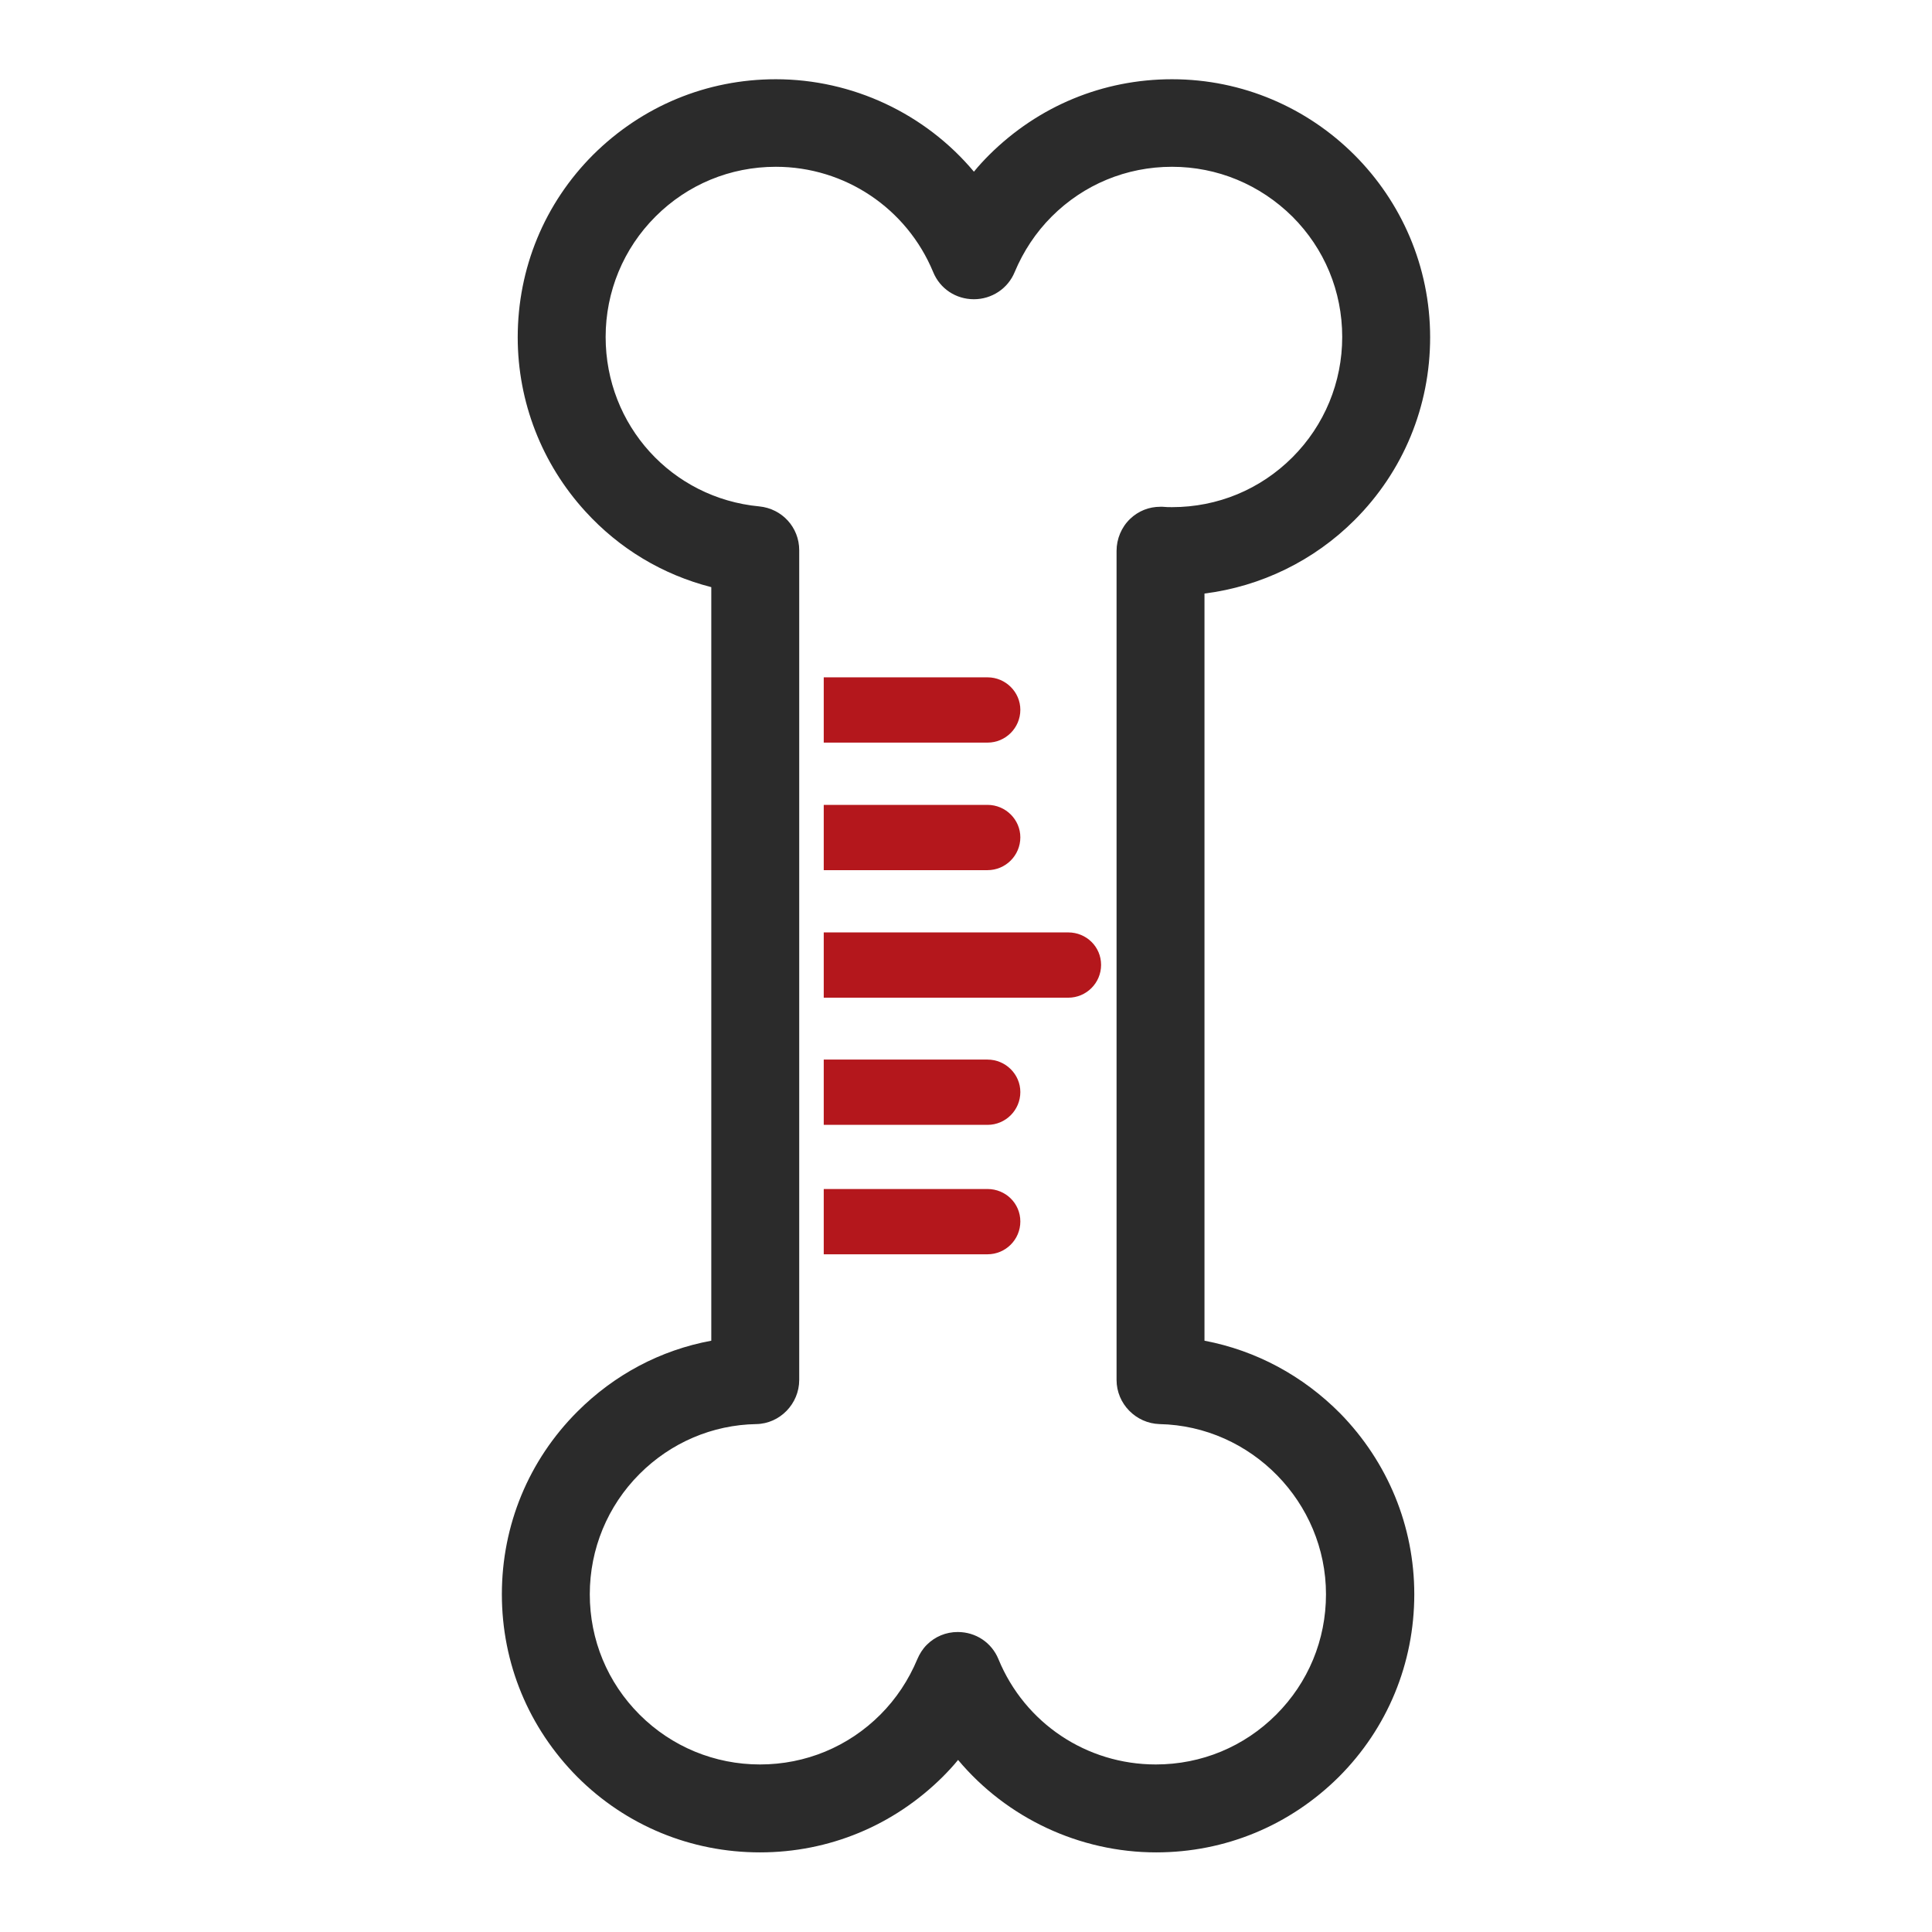
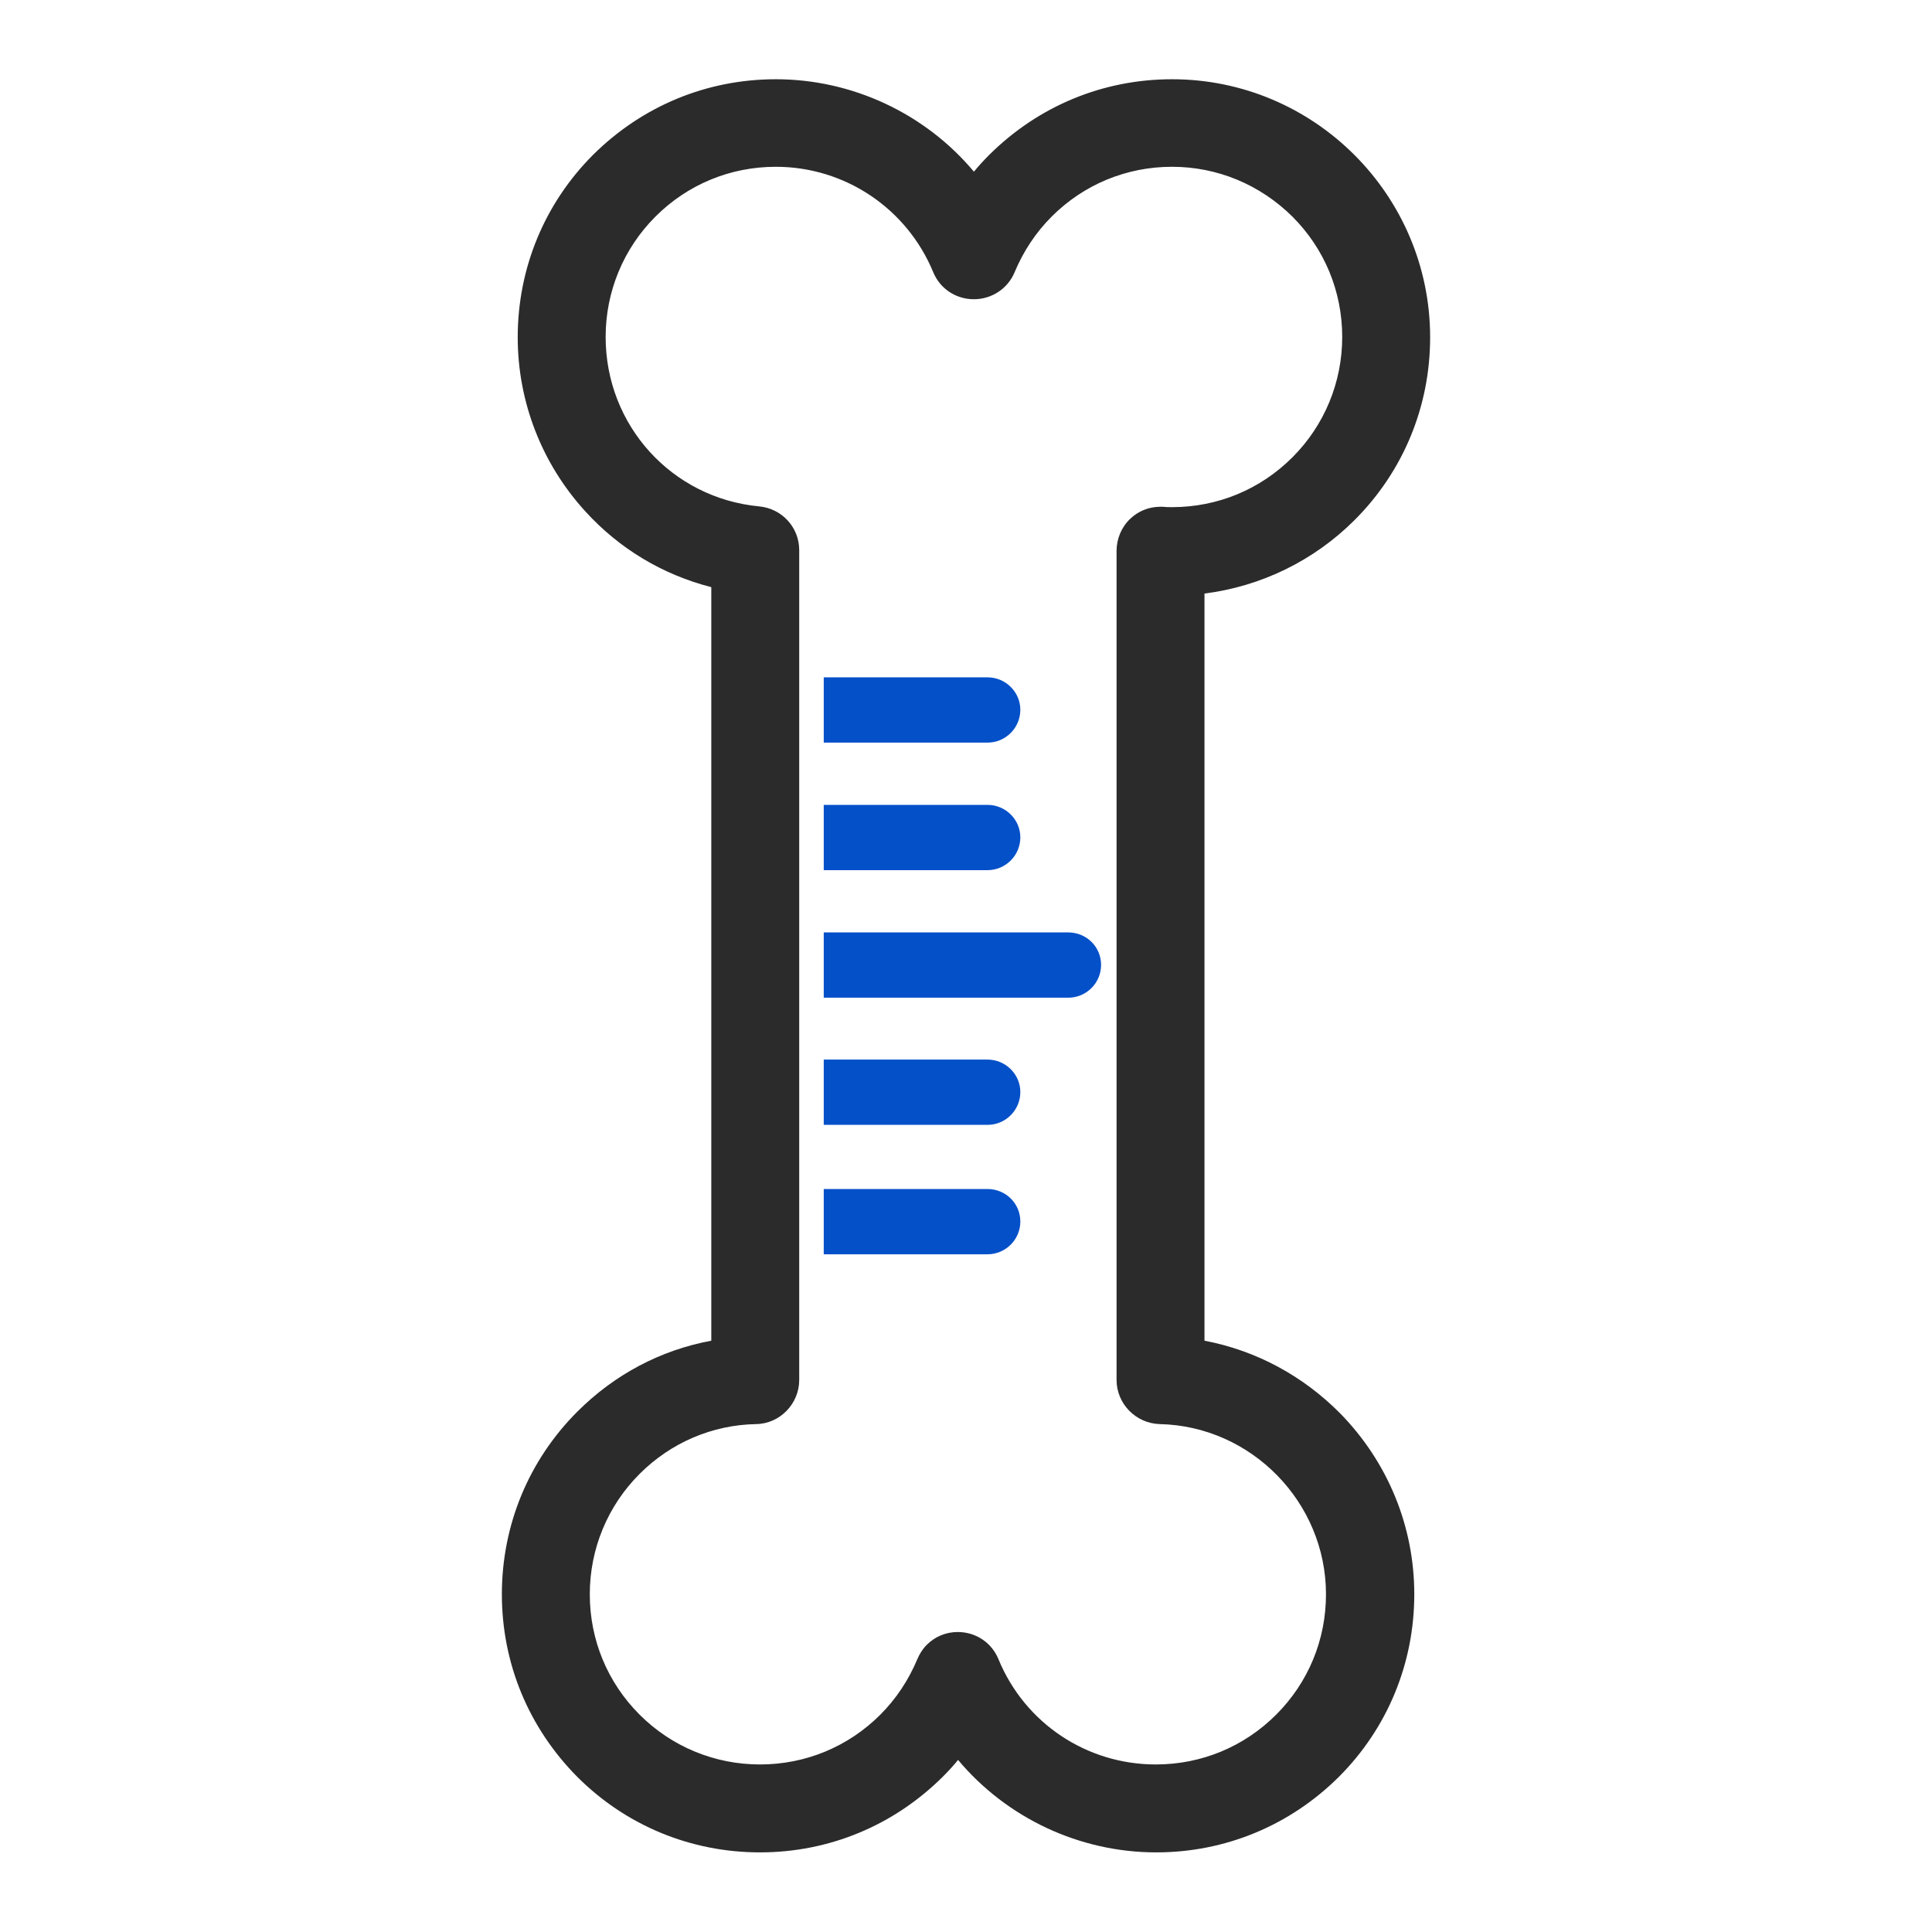
<svg xmlns="http://www.w3.org/2000/svg" version="1.1" id="Capa_1" x="0px" y="0px" viewBox="-49 141 512 512" style="enable-background:new -49 141 512 512;" xml:space="preserve">
  <style type="text/css">
	.st0{fill:#2B2B2B;}
- 	.st1{fill:#B4171C;}
+ 	
+ 	.st1{fill:rgb(4, 80, 201);}
</style>
  <path class="st0" d="M270.2,496.3v-198c15-1.9,29-8.7,39.8-19.5c12.9-12.9,20-30.1,20-48.4c0-37.7-30.7-68.4-68.4-68.4  c-18.3,0-35.4,7.1-48.4,20c-1.4,1.4-2.8,2.9-4.1,4.5c-12.9-15.4-32.2-24.5-52.5-24.5c-18.3,0-35.4,7.1-48.4,20  c-12.9,12.9-20,30.1-20,48.4c0,17.1,6.4,33.5,17.9,46.1c9,9.9,20.5,16.8,33.4,20.1l0,199.7c-13.5,2.5-25.7,9-35.5,18.8  c-12.9,12.9-20,30.1-20,48.4c0,18.3,7.1,35.4,20,48.4c12.9,12.9,30.1,20,48.4,20c18.3,0,35.4-7.1,48.4-20c1.4-1.4,2.8-2.9,4.1-4.5  c12.9,15.4,32.2,24.5,52.5,24.5c18.3,0,35.4-7.1,48.4-20c12.9-12.9,20-30.1,20-48.4c0-18-7-35-19.6-47.9  C296.3,505.6,283.9,498.9,270.2,496.3z M289.2,595.4c-8.5,8.5-19.8,13.2-31.9,13.2c-18.3,0-34.7-10.9-41.7-27.9  c-1.8-4.4-6-7.2-10.8-7.2c-3.1,0-6,1.2-8.2,3.4c-1.1,1.1-1.9,2.4-2.5,3.8c-2.3,5.5-5.6,10.5-9.8,14.7c-8.5,8.5-19.8,13.2-31.9,13.2  c-12,0-23.4-4.7-31.9-13.2c-8.5-8.5-13.2-19.8-13.2-31.9c0-12,4.7-23.4,13.2-31.9c8.3-8.3,19.3-13,30.9-13.2  c6.3-0.1,11.4-5.4,11.4-11.7l0-219.9c0-6-4.5-11-10.6-11.6c-23.2-2.2-40.7-21.5-40.7-44.9c0-12,4.7-23.4,13.2-31.9  c8.5-8.5,19.8-13.2,31.9-13.2c18.3,0,34.7,11,41.7,27.9c1.8,4.4,6,7.2,10.8,7.2c4.7,0,9-2.8,10.8-7.2c2.3-5.5,5.6-10.5,9.8-14.7  c8.5-8.5,19.8-13.2,31.9-13.2c12,0,23.3,4.7,31.9,13.2c8.5,8.5,13.2,19.8,13.2,31.9c0,12-4.7,23.4-13.2,31.9  c-8.5,8.5-19.8,13.2-31.9,13.2c-0.8,0-1.6,0-2.5-0.1c-0.2,0-0.4,0-0.6,0c-3,0-5.8,1.1-8,3.2c-2.3,2.2-3.6,5.3-3.6,8.5l0,219.7  c0,6.3,5.1,11.5,11.4,11.7c24.3,0.5,44.1,20.7,44.1,45.1C302.4,575.6,297.7,586.9,289.2,595.4z M200.1,578  C200,578,200,578,200.1,578C200,578,200,578,200.1,578z" />
  <path class="st1" d="M212.7,456.1l-43.4,0v17.3l43.4,0c4.8,0,8.7-3.9,8.7-8.7C221.4,459.9,217.5,456.1,212.7,456.1z" />
  <path class="st1" d="M212.7,421.8l-43.4,0v17.3l43.4,0c4.8,0,8.7-3.9,8.7-8.7C221.4,425.7,217.5,421.8,212.7,421.8z" />
  <path class="st1" d="M234.1,388.1l-64.8,0v17.3l64.8,0c4.8,0,8.7-3.9,8.7-8.7C242.8,391.9,238.9,388.1,234.1,388.1z" />
  <path class="st1" d="M212.7,354.3l-43.4,0v17.3l43.4,0c4.8,0,8.7-3.9,8.7-8.7C221.4,358.2,217.5,354.3,212.7,354.3z" />
  <path class="st1" d="M212.7,320.5l-43.4,0v17.3l43.4,0c4.8,0,8.7-3.9,8.7-8.7C221.4,324.4,217.5,320.5,212.7,320.5z" />
</svg>
